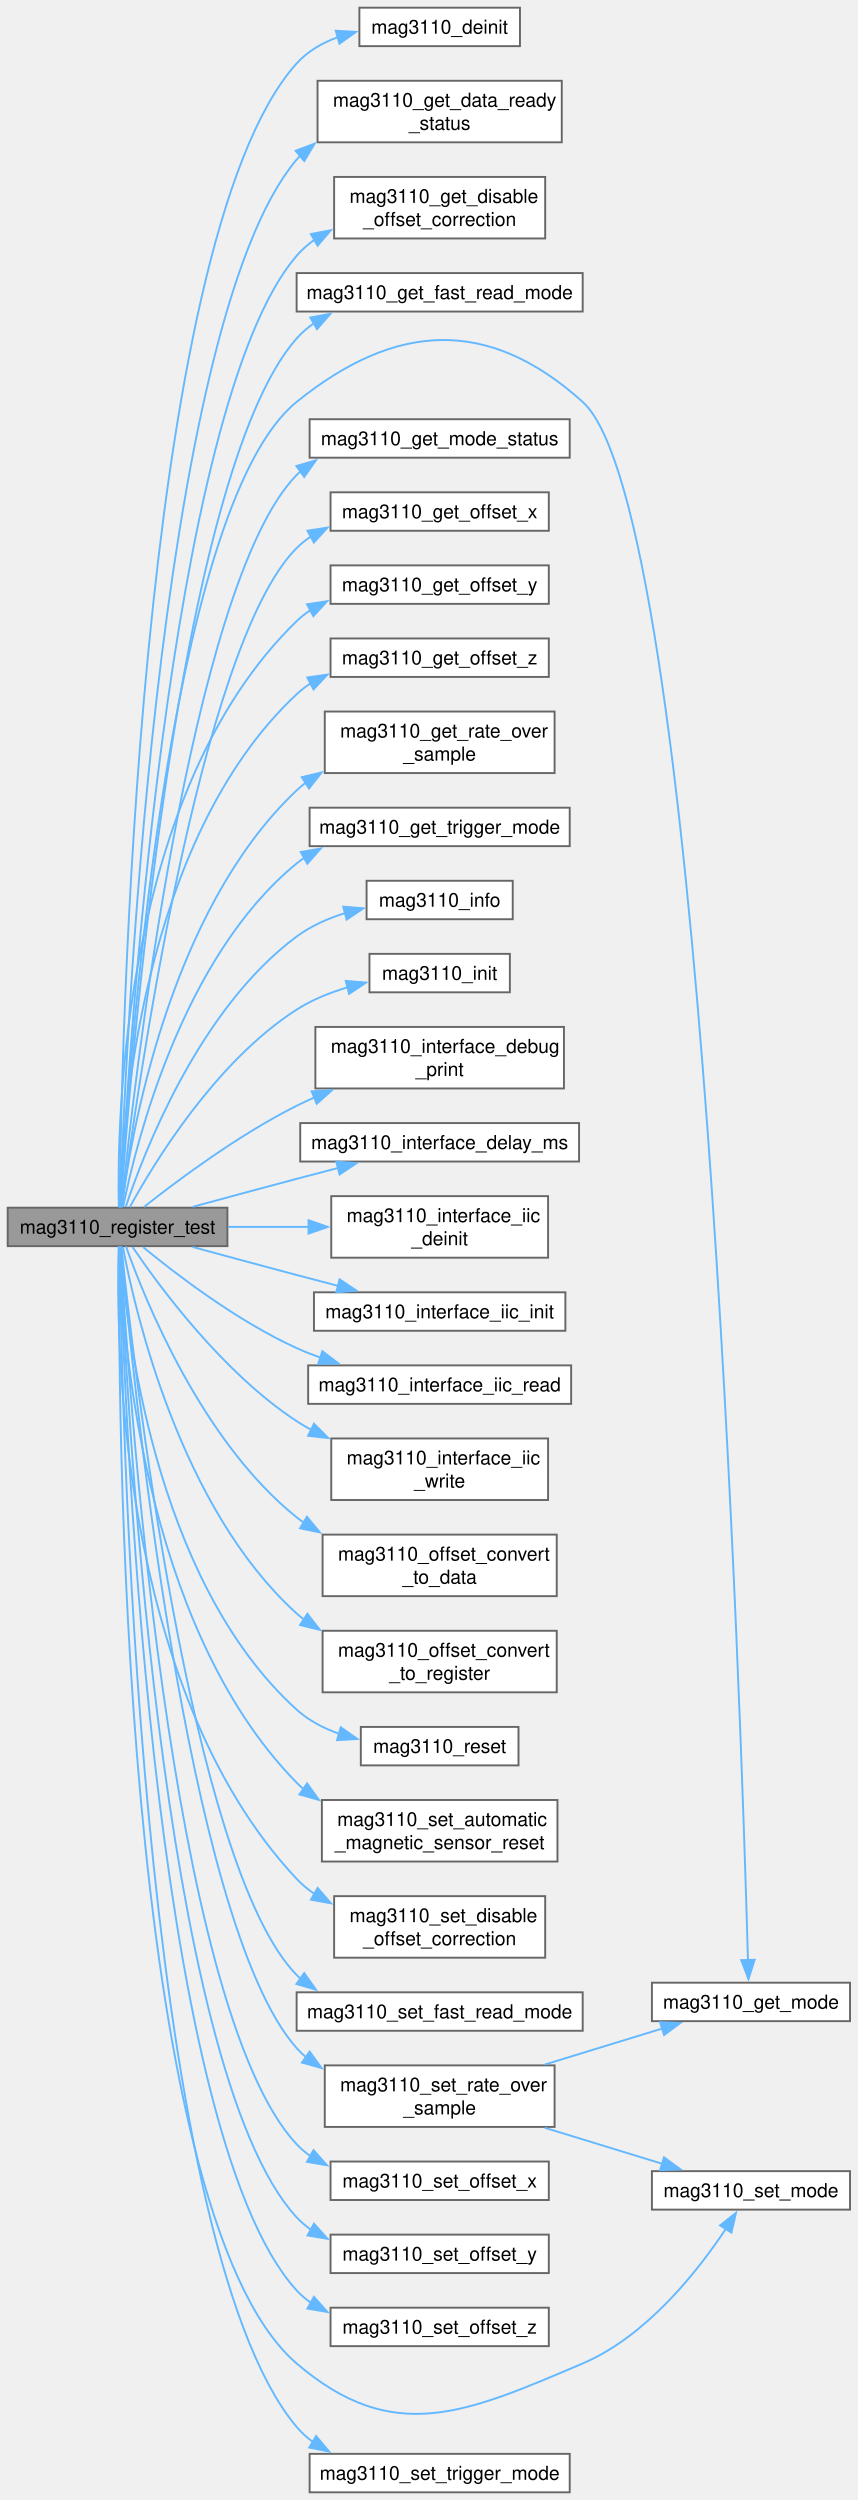
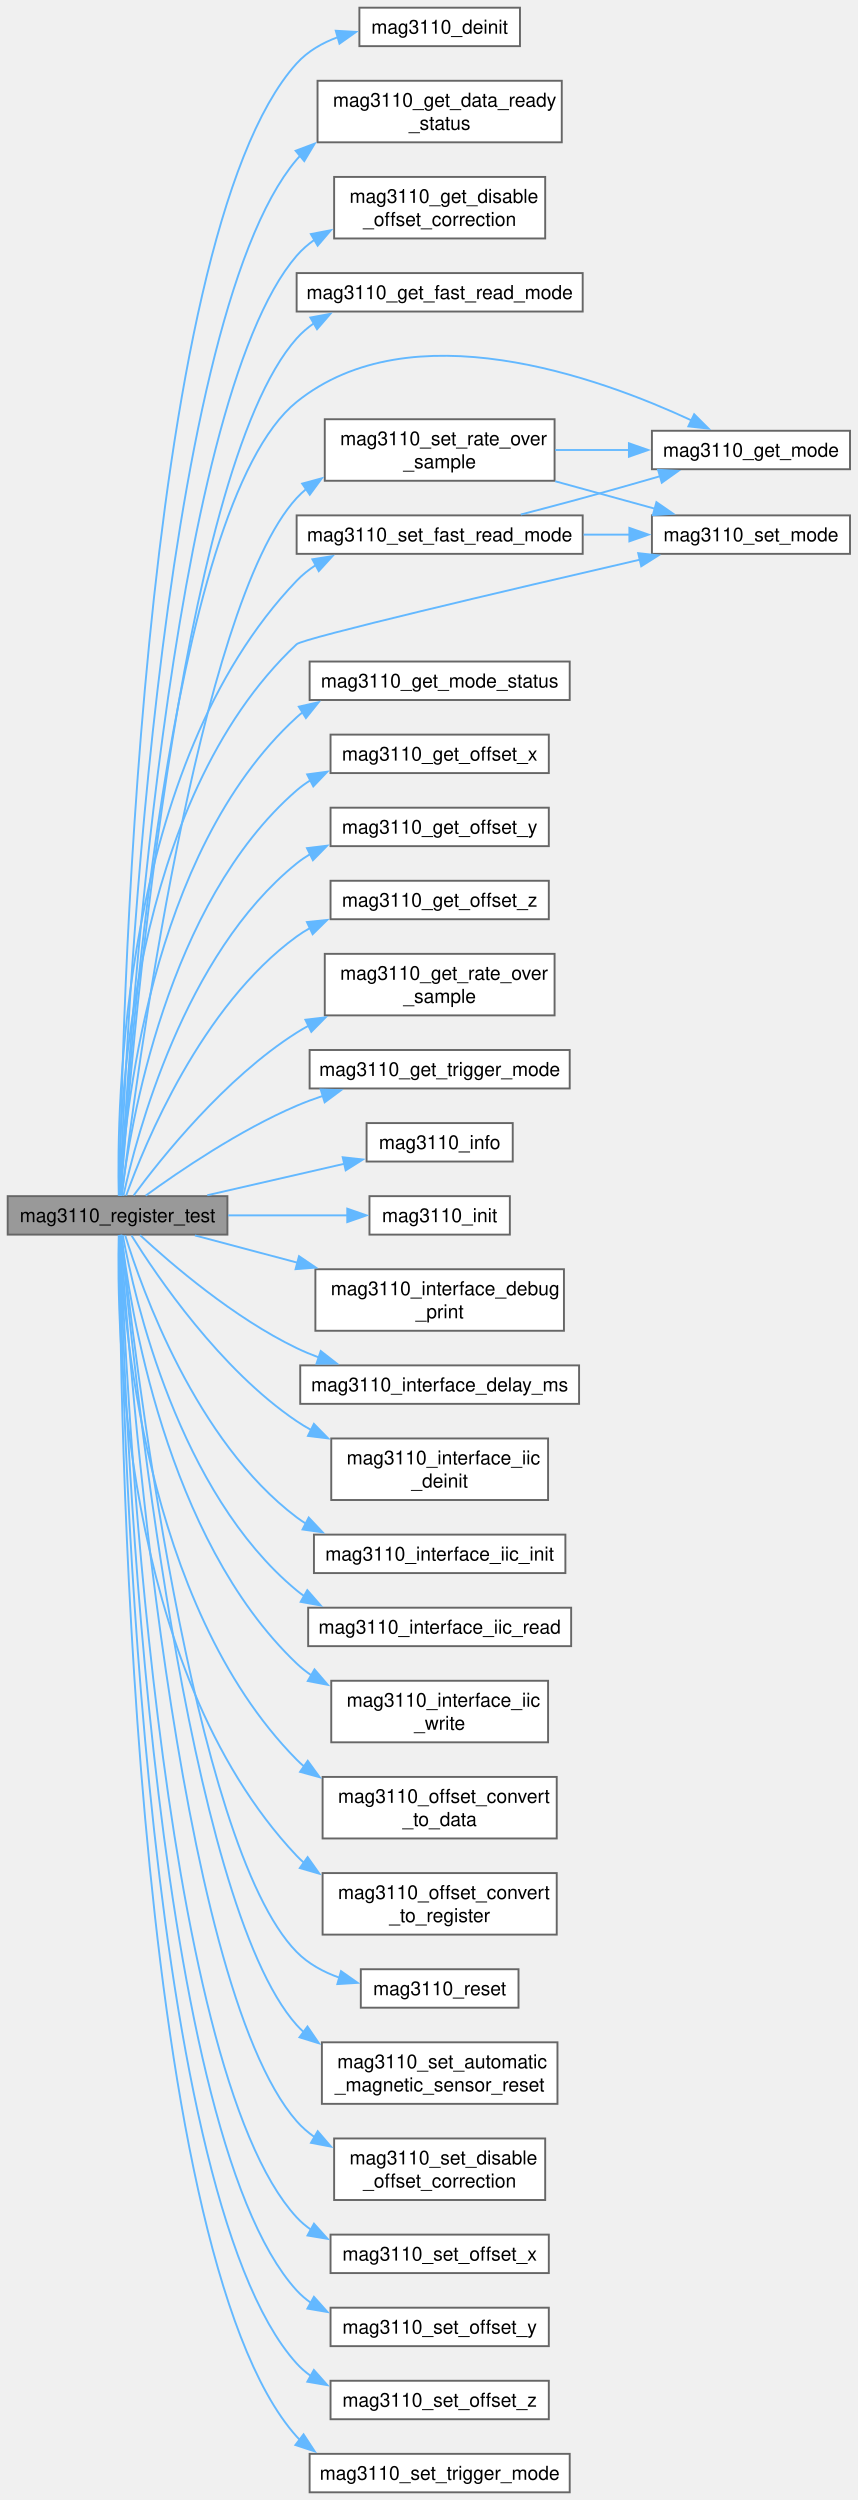
<svg xmlns="http://www.w3.org/2000/svg" xmlns:xlink="http://www.w3.org/1999/xlink" width="446pt" height="1300pt" viewBox="0.00 0.00 446.00 1300.00">
  <g id="graph0" class="graph" transform="scale(1 1) rotate(0) translate(4 1296)">
    <g id="Node000001" class="node">
      <g id="a_Node000001">
        <a xlink:title="register test">
-           <polygon fill="#999999" stroke="#666666" points="114.25,-668 0,-668 0,-648 114.25,-648 114.25,-668" />
-           <text xml:space="preserve" text-anchor="middle" x="57.12" y="-654.5" font-family="Helvetica,sans-Serif" font-size="10.00">mag3110_register_test</text>
+           <polygon fill="#999999" stroke="#666666" points="114.25,-674 0,-674 0,-654 114.25,-654 114.25,-674" />
+           <text xml:space="preserve" text-anchor="middle" x="57.12" y="-660.5" font-family="Helvetica,sans-Serif" font-size="10.00">mag3110_register_test</text>
        </a>
      </g>
    </g>
    <g id="Node000002" class="node">
      <g id="a_Node000002">
        <a xlink:href="group__mag3110__base__driver.html#ga5d0a310e319f76abdc2481935ba441b5" target="_top" xlink:title="close the chip">
          <polygon fill="white" stroke="#666666" points="266.38,-1292 182.88,-1292 182.88,-1272 266.38,-1272 266.38,-1292" />
          <text xml:space="preserve" text-anchor="middle" x="224.62" y="-1278.5" font-family="Helvetica,sans-Serif" font-size="10.00">mag3110_deinit</text>
        </a>
      </g>
    </g>
    <g id="edge1_Node000001_Node000002" class="edge">
      <g id="a_edge1_Node000001_Node000002">
        <a xlink:title=" ">
-           <path fill="none" stroke="#63b8ff" d="M58.2,-668.13C58.93,-739.82 66.78,-1170.53 150.25,-1263 156.01,-1269.38 163.62,-1273.75 171.74,-1276.7" />
-           <polygon fill="#63b8ff" stroke="#63b8ff" points="170.59,-1280.01 181.17,-1279.42 172.52,-1273.29 170.59,-1280.01" />
+           <path fill="none" stroke="#63b8ff" d="M58.22,-674.49C59.09,-746.83 67.7,-1171.68 150.25,-1263 156.02,-1269.38 163.62,-1273.74 171.75,-1276.7" />
+           <polygon fill="#63b8ff" stroke="#63b8ff" points="170.6,-1280.01 181.17,-1279.41 172.53,-1273.28 170.6,-1280.01" />
        </a>
      </g>
    </g>
    <g id="Node000003" class="node">
      <g id="a_Node000003">
        <a xlink:href="group__mag3110__base__driver.html#ga0e62102e3e5db8ce004175db92943526" target="_top" xlink:title="get data ready status">
          <polygon fill="white" stroke="#666666" points="288.12,-1254 161.12,-1254 161.12,-1222 288.12,-1222 288.12,-1254" />
          <text xml:space="preserve" text-anchor="start" x="169.12" y="-1240.5" font-family="Helvetica,sans-Serif" font-size="10.00">mag3110_get_data_ready</text>
          <text xml:space="preserve" text-anchor="middle" x="224.62" y="-1228.5" font-family="Helvetica,sans-Serif" font-size="10.00">_status</text>
        </a>
      </g>
    </g>
    <g id="edge2_Node000001_Node000003" class="edge">
      <g id="a_edge2_Node000001_Node000003">
        <a xlink:title=" ">
-           <path fill="none" stroke="#63b8ff" d="M58.43,-668.09C60.64,-735.98 76.49,-1126.04 150.25,-1213 150.82,-1213.67 151.41,-1214.33 152.02,-1214.97" />
-           <polygon fill="#63b8ff" stroke="#63b8ff" points="149.72,-1217.61 159.64,-1221.33 154.21,-1212.24 149.72,-1217.61" />
+           <path fill="none" stroke="#63b8ff" d="M58.46,-674.42C60.83,-742.8 77.34,-1127.2 150.25,-1213 150.82,-1213.67 151.41,-1214.33 152.02,-1214.97" />
+           <polygon fill="#63b8ff" stroke="#63b8ff" points="149.73,-1217.61 159.65,-1221.33 154.21,-1212.23 149.73,-1217.61" />
        </a>
      </g>
    </g>
    <g id="Node000004" class="node">
      <g id="a_Node000004">
        <a xlink:href="group__mag3110__base__driver.html#gae3df2cc2526977b69e231df91244768b" target="_top" xlink:title="get offset correction status">
          <polygon fill="white" stroke="#666666" points="279.5,-1204 169.75,-1204 169.75,-1172 279.5,-1172 279.5,-1204" />
          <text xml:space="preserve" text-anchor="start" x="177.75" y="-1190.5" font-family="Helvetica,sans-Serif" font-size="10.00">mag3110_get_disable</text>
          <text xml:space="preserve" text-anchor="middle" x="224.62" y="-1178.5" font-family="Helvetica,sans-Serif" font-size="10.00">_offset_correction</text>
        </a>
      </g>
    </g>
    <g id="edge3_Node000001_Node000004" class="edge">
      <g id="a_edge3_Node000001_Node000004">
        <a xlink:title=" ">
-           <path fill="none" stroke="#63b8ff" d="M58.62,-668.42C61.93,-733.57 82.75,-1084.7 150.25,-1163 153,-1166.19 156.18,-1168.98 159.64,-1171.41" />
-           <polygon fill="#63b8ff" stroke="#63b8ff" points="157.64,-1174.3 168.05,-1176.3 161.16,-1168.25 157.64,-1174.3" />
+           <path fill="none" stroke="#63b8ff" d="M58.64,-674.3C62.06,-738.68 83.45,-1085.67 150.25,-1163 153.01,-1166.19 156.19,-1168.98 159.65,-1171.41" />
+           <polygon fill="#63b8ff" stroke="#63b8ff" points="157.65,-1174.29 168.06,-1176.29 161.17,-1168.24 157.65,-1174.29" />
        </a>
      </g>
    </g>
    <g id="Node000005" class="node">
      <g id="a_Node000005">
        <a xlink:href="group__mag3110__base__driver.html#ga2db7be7ea0babd3f440dc71d8330bee7" target="_top" xlink:title="get fast read mode status">
          <polygon fill="white" stroke="#666666" points="299,-1154 150.25,-1154 150.25,-1134 299,-1134 299,-1154" />
          <text xml:space="preserve" text-anchor="middle" x="224.62" y="-1140.5" font-family="Helvetica,sans-Serif" font-size="10.00">mag3110_get_fast_read_mode</text>
        </a>
      </g>
    </g>
    <g id="edge4_Node000001_Node000005" class="edge">
      <g id="a_edge4_Node000001_Node000005">
        <a xlink:title=" ">
-           <path fill="none" stroke="#63b8ff" d="M58.8,-668.34C62.99,-730.03 87.55,-1049.34 150.25,-1120 152.91,-1123 155.95,-1125.62 159.25,-1127.92" />
-           <polygon fill="#63b8ff" stroke="#63b8ff" points="157.37,-1130.88 167.79,-1132.82 160.85,-1124.81 157.37,-1130.88" />
+           <path fill="none" stroke="#63b8ff" d="M58.82,-674.2C63.13,-735.1 88.25,-1050.3 150.25,-1120 152.91,-1122.99 155.96,-1125.62 159.25,-1127.91" />
+           <polygon fill="#63b8ff" stroke="#63b8ff" points="157.38,-1130.88 167.8,-1132.81 160.86,-1124.8 157.38,-1130.88" />
        </a>
      </g>
    </g>
    <g id="Node000006" class="node">
      <g id="a_Node000006">
        <a xlink:href="group__mag3110__base__driver.html#gac76951f307d173b45729dd0db8aecdac" target="_top" xlink:title="get mode">
-           <polygon fill="white" stroke="#666666" points="438,-265 335,-265 335,-245 438,-245 438,-265" />
-           <text xml:space="preserve" text-anchor="middle" x="386.5" y="-251.5" font-family="Helvetica,sans-Serif" font-size="10.00">mag3110_get_mode</text>
+           <polygon fill="white" stroke="#666666" points="438,-1072 335,-1072 335,-1052 438,-1052 438,-1072" />
+           <text xml:space="preserve" text-anchor="middle" x="386.5" y="-1058.5" font-family="Helvetica,sans-Serif" font-size="10.00">mag3110_get_mode</text>
        </a>
      </g>
    </g>
    <g id="edge5_Node000001_Node000006" class="edge">
      <g id="a_edge5_Node000001_Node000006">
        <a xlink:title=" ">
-           <path fill="none" stroke="#63b8ff" d="M58.65,-668.28C61.96,-728.22 81.96,-1031.82 150.25,-1087 201.67,-1128.55 249.89,-1131.26 299,-1087 361.12,-1031.01 381.48,-402.16 384.94,-276.7" />
-           <polygon fill="#63b8ff" stroke="#63b8ff" points="388.43,-276.92 385.2,-266.83 381.44,-276.74 388.43,-276.92" />
+           <path fill="none" stroke="#63b8ff" d="M58.68,-674.14C62.13,-733.25 82.8,-1032.66 150.25,-1087 209.72,-1134.91 306.9,-1100.04 355.65,-1077.36" />
+           <polygon fill="#63b8ff" stroke="#63b8ff" points="356.97,-1080.6 364.47,-1073.12 353.94,-1074.29 356.97,-1080.6" />
        </a>
      </g>
    </g>
    <g id="Node000007" class="node">
      <g id="a_Node000007">
        <a xlink:href="group__mag3110__base__driver.html#ga8cb6de7cd03085f2e20f64b1c77935e5" target="_top" xlink:title="get mode status">
-           <polygon fill="white" stroke="#666666" points="292.25,-1078 157,-1078 157,-1058 292.25,-1058 292.25,-1078" />
-           <text xml:space="preserve" text-anchor="middle" x="224.62" y="-1064.5" font-family="Helvetica,sans-Serif" font-size="10.00">mag3110_get_mode_status</text>
+           <polygon fill="white" stroke="#666666" points="292.25,-952 157,-952 157,-932 292.25,-932 292.25,-952" />
+           <text xml:space="preserve" text-anchor="middle" x="224.62" y="-938.5" font-family="Helvetica,sans-Serif" font-size="10.00">mag3110_get_mode_status</text>
        </a>
      </g>
    </g>
    <g id="edge6_Node000001_Node000007" class="edge">
      <g id="a_edge6_Node000001_Node000007">
        <a xlink:title=" ">
-           <path fill="none" stroke="#63b8ff" d="M59.12,-668.23C64.75,-724.09 94.41,-991.92 150.25,-1049 150.87,-1049.63 151.51,-1050.25 152.17,-1050.84" />
-           <polygon fill="#63b8ff" stroke="#63b8ff" points="150.13,-1053.69 160.3,-1056.65 154.19,-1047.99 150.13,-1053.69" />
+           <path fill="none" stroke="#63b8ff" d="M58.51,-674.24C60.54,-713.06 73.15,-852.43 150.25,-923 151.31,-923.97 152.42,-924.9 153.57,-925.78" />
+           <polygon fill="#63b8ff" stroke="#63b8ff" points="151.38,-928.54 161.72,-930.86 155.08,-922.6 151.38,-928.54" />
        </a>
      </g>
    </g>
    <g id="Node000008" class="node">
      <g id="a_Node000008">
-         <a xlink:href="group__mag3110__base__driver.html#ga8c5ca17b9071b3ac3cc02afccdf3b56c" target="_top" xlink:title="get offset x">
-           <polygon fill="white" stroke="#666666" points="281.38,-1040 167.88,-1040 167.88,-1020 281.38,-1020 281.38,-1040" />
-           <text xml:space="preserve" text-anchor="middle" x="224.62" y="-1026.5" font-family="Helvetica,sans-Serif" font-size="10.00">mag3110_get_offset_x</text>
+         <a xlink:href="group__mag3110__base__driver.html#ga757081ee2c87dcd48dc1c7e7892eb761" target="_top" xlink:title="get offset x">
+           <polygon fill="white" stroke="#666666" points="281.38,-914 167.88,-914 167.88,-894 281.38,-894 281.38,-914" />
+           <text xml:space="preserve" text-anchor="middle" x="224.62" y="-900.5" font-family="Helvetica,sans-Serif" font-size="10.00">mag3110_get_offset_x</text>
        </a>
      </g>
    </g>
    <g id="edge7_Node000001_Node000008" class="edge">
      <g id="a_edge7_Node000001_Node000008">
        <a xlink:title=" ">
-           <path fill="none" stroke="#63b8ff" d="M59.4,-668.26C66.14,-720.89 99.26,-960.1 150.25,-1011 152.49,-1013.23 154.95,-1015.21 157.58,-1016.97" />
-           <polygon fill="#63b8ff" stroke="#63b8ff" points="155.89,-1020.04 166.36,-1021.68 159.2,-1013.87 155.89,-1020.04" />
+           <path fill="none" stroke="#63b8ff" d="M59.23,-674.44C63.56,-709.82 82.59,-826.3 150.25,-885 152.47,-886.92 154.86,-888.66 157.37,-890.22" />
+           <polygon fill="#63b8ff" stroke="#63b8ff" points="155.73,-893.31 166.23,-894.73 158.91,-887.07 155.73,-893.31" />
        </a>
      </g>
    </g>
    <g id="Node000009" class="node">
      <g id="a_Node000009">
-         <a xlink:href="group__mag3110__base__driver.html#ga8128375d7d183cbbd9f710a603dc51ee" target="_top" xlink:title="get offset y">
-           <polygon fill="white" stroke="#666666" points="281.38,-1002 167.88,-1002 167.88,-982 281.38,-982 281.38,-1002" />
-           <text xml:space="preserve" text-anchor="middle" x="224.62" y="-988.5" font-family="Helvetica,sans-Serif" font-size="10.00">mag3110_get_offset_y</text>
+         <a xlink:href="group__mag3110__base__driver.html#ga2e7e1544e059edaae283a69a2b6c9e25" target="_top" xlink:title="get offset y">
+           <polygon fill="white" stroke="#666666" points="281.38,-876 167.88,-876 167.88,-856 281.38,-856 281.38,-876" />
+           <text xml:space="preserve" text-anchor="middle" x="224.62" y="-862.5" font-family="Helvetica,sans-Serif" font-size="10.00">mag3110_get_offset_y</text>
        </a>
      </g>
    </g>
    <g id="edge8_Node000001_Node000009" class="edge">
      <g id="a_edge8_Node000001_Node000009">
        <a xlink:title=" ">
-           <path fill="none" stroke="#63b8ff" d="M57.77,-668.24C56.83,-711.95 59.22,-884.76 150.25,-973 152.48,-975.16 154.91,-977.08 157.51,-978.79" />
-           <polygon fill="#63b8ff" stroke="#63b8ff" points="155.66,-981.77 166.13,-983.39 158.95,-975.6 155.66,-981.77" />
+           <path fill="none" stroke="#63b8ff" d="M60.15,-674.16C66.9,-705.22 91.56,-799.65 150.25,-847 152.49,-848.81 154.88,-850.44 157.39,-851.93" />
+           <polygon fill="#63b8ff" stroke="#63b8ff" points="155.63,-854.96 166.14,-856.25 158.72,-848.68 155.63,-854.96" />
        </a>
      </g>
    </g>
    <g id="Node000010" class="node">
      <g id="a_Node000010">
-         <a xlink:href="group__mag3110__base__driver.html#ga1384de3dd5cd5fbacc7026403ecdcf7e" target="_top" xlink:title="get offset z">
-           <polygon fill="white" stroke="#666666" points="281.38,-964 167.88,-964 167.88,-944 281.38,-944 281.38,-964" />
-           <text xml:space="preserve" text-anchor="middle" x="224.62" y="-950.5" font-family="Helvetica,sans-Serif" font-size="10.00">mag3110_get_offset_z</text>
+         <a xlink:href="group__mag3110__base__driver.html#gae534903e49b3a747a6eeb550aa2fa813" target="_top" xlink:title="get offset z">
+           <polygon fill="white" stroke="#666666" points="281.38,-838 167.88,-838 167.88,-818 281.38,-818 281.38,-838" />
+           <text xml:space="preserve" text-anchor="middle" x="224.62" y="-824.5" font-family="Helvetica,sans-Serif" font-size="10.00">mag3110_get_offset_z</text>
        </a>
      </g>
    </g>
    <g id="edge9_Node000001_Node000010" class="edge">
      <g id="a_edge9_Node000001_Node000010">
        <a xlink:title=" ">
-           <path fill="none" stroke="#63b8ff" d="M58.25,-668.38C59.3,-709.02 68.79,-858.87 150.25,-935 152.52,-937.12 154.99,-939.01 157.6,-940.69" />
-           <polygon fill="#63b8ff" stroke="#63b8ff" points="155.8,-943.7 166.29,-945.23 159.05,-937.49 155.8,-943.7" />
+           <path fill="none" stroke="#63b8ff" d="M61.61,-674.3C71.19,-700.99 100.57,-772.85 150.25,-809 152.45,-810.6 154.77,-812.07 157.18,-813.41" />
+           <polygon fill="#63b8ff" stroke="#63b8ff" points="155.6,-816.53 166.14,-817.62 158.58,-810.2 155.6,-816.53" />
        </a>
      </g>
    </g>
    <g id="Node000011" class="node">
      <g id="a_Node000011">
        <a xlink:href="group__mag3110__base__driver.html#ga85274d905ca4e4052d428b6f0b8fd2f5" target="_top" xlink:title="get rate over sample">
-           <polygon fill="white" stroke="#666666" points="284.38,-926 164.88,-926 164.88,-894 284.38,-894 284.38,-926" />
-           <text xml:space="preserve" text-anchor="start" x="172.88" y="-912.5" font-family="Helvetica,sans-Serif" font-size="10.00">mag3110_get_rate_over</text>
-           <text xml:space="preserve" text-anchor="middle" x="224.62" y="-900.5" font-family="Helvetica,sans-Serif" font-size="10.00">_sample</text>
+           <polygon fill="white" stroke="#666666" points="284.38,-800 164.88,-800 164.88,-768 284.38,-768 284.38,-800" />
+           <text xml:space="preserve" text-anchor="start" x="172.88" y="-786.5" font-family="Helvetica,sans-Serif" font-size="10.00">mag3110_get_rate_over</text>
+           <text xml:space="preserve" text-anchor="middle" x="224.62" y="-774.5" font-family="Helvetica,sans-Serif" font-size="10.00">_sample</text>
        </a>
      </g>
    </g>
    <g id="edge10_Node000001_Node000011" class="edge">
      <g id="a_edge10_Node000001_Node000011">
        <a xlink:title=" ">
-           <path fill="none" stroke="#63b8ff" d="M59.28,-668.27C63.79,-703.68 83.46,-821.92 150.25,-885 151.83,-886.49 153.5,-887.89 155.24,-889.21" />
-           <polygon fill="#63b8ff" stroke="#63b8ff" points="152.92,-891.88 163.23,-894.32 156.69,-885.98 152.92,-891.88" />
+           <path fill="none" stroke="#63b8ff" d="M65.53,-674.42C79.8,-693.76 112.98,-735.4 150.25,-759 152.25,-760.27 154.32,-761.48 156.44,-762.63" />
+           <polygon fill="#63b8ff" stroke="#63b8ff" points="154.8,-765.73 165.32,-766.98 157.88,-759.44 154.8,-765.73" />
        </a>
      </g>
    </g>
    <g id="Node000012" class="node">
      <g id="a_Node000012">
        <a xlink:href="group__mag3110__base__driver.html#ga27cf9533dd58f604578d52463d7fe50a" target="_top" xlink:title="get trigger mode status">
-           <polygon fill="white" stroke="#666666" points="292.25,-876 157,-876 157,-856 292.25,-856 292.25,-876" />
-           <text xml:space="preserve" text-anchor="middle" x="224.62" y="-862.5" font-family="Helvetica,sans-Serif" font-size="10.00">mag3110_get_trigger_mode</text>
+           <polygon fill="white" stroke="#666666" points="292.25,-750 157,-750 157,-730 292.25,-730 292.25,-750" />
+           <text xml:space="preserve" text-anchor="middle" x="224.62" y="-736.5" font-family="Helvetica,sans-Serif" font-size="10.00">mag3110_get_trigger_mode</text>
        </a>
      </g>
    </g>
    <g id="edge11_Node000001_Node000012" class="edge">
      <g id="a_edge11_Node000001_Node000012">
        <a xlink:title=" ">
-           <path fill="none" stroke="#63b8ff" d="M60.04,-668.49C66.48,-700.55 90.34,-798.02 150.25,-847 151.56,-848.07 152.91,-849.07 154.32,-850.03" />
-           <polygon fill="#63b8ff" stroke="#63b8ff" points="152.38,-852.95 162.81,-854.79 155.8,-846.85 152.38,-852.95" />
+           <path fill="none" stroke="#63b8ff" d="M71.76,-674.28C89.14,-686.93 120.5,-708.29 150.25,-721 154.61,-722.86 159.19,-724.57 163.85,-726.14" />
+           <polygon fill="#63b8ff" stroke="#63b8ff" points="162.75,-729.47 173.34,-729.1 164.83,-722.79 162.75,-729.47" />
        </a>
      </g>
    </g>
    <g id="Node000013" class="node">
      <g id="a_Node000013">
        <a xlink:href="group__mag3110__base__driver.html#ga09eed3b6a3c5b0b9c5532490431d8817" target="_top" xlink:title="get chip's information">
-           <polygon fill="white" stroke="#666666" points="262.62,-838 186.62,-838 186.62,-818 262.62,-818 262.62,-838" />
-           <text xml:space="preserve" text-anchor="middle" x="224.62" y="-824.5" font-family="Helvetica,sans-Serif" font-size="10.00">mag3110_info</text>
+           <polygon fill="white" stroke="#666666" points="262.62,-712 186.62,-712 186.62,-692 262.62,-692 262.62,-712" />
+           <text xml:space="preserve" text-anchor="middle" x="224.62" y="-698.5" font-family="Helvetica,sans-Serif" font-size="10.00">mag3110_info</text>
        </a>
      </g>
    </g>
    <g id="edge12_Node000001_Node000013" class="edge">
      <g id="a_edge12_Node000001_Node000013">
        <a xlink:title=" ">
-           <path fill="none" stroke="#63b8ff" d="M61.35,-668.32C70.47,-695.78 99.19,-771.13 150.25,-809 157.69,-814.52 166.58,-818.44 175.57,-821.22" />
-           <polygon fill="#63b8ff" stroke="#63b8ff" points="174.46,-824.55 185.02,-823.7 176.24,-817.78 174.46,-824.55" />
+           <path fill="none" stroke="#63b8ff" d="M103.79,-674.48C125.97,-679.58 152.63,-685.7 175.17,-690.87" />
+           <polygon fill="#63b8ff" stroke="#63b8ff" points="174.2,-694.24 184.73,-693.07 175.76,-687.42 174.2,-694.24" />
        </a>
      </g>
    </g>
    <g id="Node000014" class="node">
      <g id="a_Node000014">
        <a xlink:href="group__mag3110__base__driver.html#ga5ec94e152f5623b0432a41d9588b81b5" target="_top" xlink:title="initialize the chip">
-           <polygon fill="white" stroke="#666666" points="261.12,-800 188.12,-800 188.12,-780 261.12,-780 261.12,-800" />
-           <text xml:space="preserve" text-anchor="middle" x="224.62" y="-786.5" font-family="Helvetica,sans-Serif" font-size="10.00">mag3110_init</text>
+           <polygon fill="white" stroke="#666666" points="261.12,-674 188.12,-674 188.12,-654 261.12,-654 261.12,-674" />
+           <text xml:space="preserve" text-anchor="middle" x="224.62" y="-660.5" font-family="Helvetica,sans-Serif" font-size="10.00">mag3110_init</text>
        </a>
      </g>
    </g>
    <g id="edge13_Node000001_Node000014" class="edge">
      <g id="a_edge13_Node000001_Node000014">
        <a xlink:title=" ">
-           <path fill="none" stroke="#63b8ff" d="M63.49,-668.27C75.7,-690.61 107.85,-743.81 150.25,-771 158.2,-776.1 167.47,-779.83 176.68,-782.57" />
-           <polygon fill="#63b8ff" stroke="#63b8ff" points="175.78,-785.95 186.34,-785.05 177.53,-779.17 175.78,-785.95" />
+           <path fill="none" stroke="#63b8ff" d="M114.62,-664C134.87,-664 157.47,-664 176.82,-664" />
+           <polygon fill="#63b8ff" stroke="#63b8ff" points="176.58,-667.5 186.58,-664 176.58,-660.5 176.58,-667.5" />
        </a>
      </g>
    </g>
    <g id="Node000015" class="node">
      <g id="a_Node000015">
        <a xlink:href="group__mag3110__interface__driver.html#gafe840b07e3e072ad18eabf7ba4632347" target="_top" xlink:title="interface print format data">
-           <polygon fill="white" stroke="#666666" points="289.25,-762 160,-762 160,-730 289.25,-730 289.25,-762" />
-           <text xml:space="preserve" text-anchor="start" x="168" y="-748.5" font-family="Helvetica,sans-Serif" font-size="10.00">mag3110_interface_debug</text>
-           <text xml:space="preserve" text-anchor="middle" x="224.62" y="-736.5" font-family="Helvetica,sans-Serif" font-size="10.00">_print</text>
+           <polygon fill="white" stroke="#666666" points="289.25,-636 160,-636 160,-604 289.25,-604 289.25,-636" />
+           <text xml:space="preserve" text-anchor="start" x="168" y="-622.5" font-family="Helvetica,sans-Serif" font-size="10.00">mag3110_interface_debug</text>
+           <text xml:space="preserve" text-anchor="middle" x="224.62" y="-610.5" font-family="Helvetica,sans-Serif" font-size="10.00">_print</text>
        </a>
      </g>
    </g>
    <g id="edge14_Node000001_Node000015" class="edge">
      <g id="a_edge14_Node000001_Node000015">
        <a xlink:title=" ">
-           <path fill="none" stroke="#63b8ff" d="M70.85,-668.37C88.01,-681.96 119.93,-705.82 150.25,-721 153.28,-722.52 156.43,-723.98 159.63,-725.38" />
-           <polygon fill="#63b8ff" stroke="#63b8ff" points="158.04,-728.51 168.62,-729.07 160.7,-722.03 158.04,-728.51" />
+           <path fill="none" stroke="#63b8ff" d="M97.35,-653.57C113.33,-649.32 132.35,-644.27 150.71,-639.39" />
+           <polygon fill="#63b8ff" stroke="#63b8ff" points="151.49,-642.8 160.25,-636.85 149.69,-636.03 151.49,-642.8" />
        </a>
      </g>
    </g>
    <g id="Node000016" class="node">
      <g id="a_Node000016">
        <a xlink:href="group__mag3110__interface__driver.html#ga3d6c8490b638590b9429ff7323e36616" target="_top" xlink:title="interface delay ms">
-           <polygon fill="white" stroke="#666666" points="297.12,-712 152.12,-712 152.12,-692 297.12,-692 297.12,-712" />
-           <text xml:space="preserve" text-anchor="middle" x="224.62" y="-698.5" font-family="Helvetica,sans-Serif" font-size="10.00">mag3110_interface_delay_ms</text>
+           <polygon fill="white" stroke="#666666" points="297.12,-586 152.12,-586 152.12,-566 297.12,-566 297.12,-586" />
+           <text xml:space="preserve" text-anchor="middle" x="224.62" y="-572.5" font-family="Helvetica,sans-Serif" font-size="10.00">mag3110_interface_delay_ms</text>
        </a>
      </g>
    </g>
    <g id="edge15_Node000001_Node000016" class="edge">
      <g id="a_edge15_Node000001_Node000016">
        <a xlink:title=" ">
-           <path fill="none" stroke="#63b8ff" d="M96.2,-668.44C112.79,-672.96 132.47,-678.29 150.25,-683 157.26,-684.86 164.65,-686.8 171.94,-688.7" />
-           <polygon fill="#63b8ff" stroke="#63b8ff" points="170.83,-692.02 181.39,-691.15 172.59,-685.25 170.83,-692.02" />
+           <path fill="none" stroke="#63b8ff" d="M68.82,-653.74C85.1,-638.67 117.65,-610.67 150.25,-595 153.97,-593.21 157.87,-591.58 161.87,-590.09" />
+           <polygon fill="#63b8ff" stroke="#63b8ff" points="162.79,-593.47 171.14,-586.95 160.55,-586.84 162.79,-593.47" />
        </a>
      </g>
    </g>
    <g id="Node000017" class="node">
      <g id="a_Node000017">
        <a xlink:href="group__mag3110__interface__driver.html#ga3a78cb54ffd664ff1d4633d3a6b27eb3" target="_top" xlink:title="interface iic bus deinit">
-           <polygon fill="white" stroke="#666666" points="281,-674 168.25,-674 168.25,-642 281,-642 281,-674" />
-           <text xml:space="preserve" text-anchor="start" x="176.25" y="-660.5" font-family="Helvetica,sans-Serif" font-size="10.00">mag3110_interface_iic</text>
-           <text xml:space="preserve" text-anchor="middle" x="224.62" y="-648.5" font-family="Helvetica,sans-Serif" font-size="10.00">_deinit</text>
+           <polygon fill="white" stroke="#666666" points="281,-548 168.25,-548 168.25,-516 281,-516 281,-548" />
+           <text xml:space="preserve" text-anchor="start" x="176.25" y="-534.5" font-family="Helvetica,sans-Serif" font-size="10.00">mag3110_interface_iic</text>
+           <text xml:space="preserve" text-anchor="middle" x="224.62" y="-522.5" font-family="Helvetica,sans-Serif" font-size="10.00">_deinit</text>
        </a>
      </g>
    </g>
    <g id="edge16_Node000001_Node000017" class="edge">
      <g id="a_edge16_Node000001_Node000017">
        <a xlink:title=" ">
-           <path fill="none" stroke="#63b8ff" d="M114.62,-658C128.08,-658 142.57,-658 156.46,-658" />
-           <polygon fill="#63b8ff" stroke="#63b8ff" points="156.43,-661.5 166.43,-658 156.43,-654.5 156.43,-661.5" />
+           <path fill="none" stroke="#63b8ff" d="M64.37,-653.55C77.59,-632.33 110.44,-583.9 150.25,-557 152.64,-555.38 155.15,-553.86 157.73,-552.44" />
+           <polygon fill="#63b8ff" stroke="#63b8ff" points="159.23,-555.6 166.65,-548.03 156.13,-549.32 159.23,-555.6" />
        </a>
      </g>
    </g>
    <g id="Node000018" class="node">
      <g id="a_Node000018">
        <a xlink:href="group__mag3110__interface__driver.html#gaea7131a526fd9b51ab601ca67b7366f5" target="_top" xlink:title="interface iic bus init">
-           <polygon fill="white" stroke="#666666" points="290,-624 159.25,-624 159.25,-604 290,-604 290,-624" />
-           <text xml:space="preserve" text-anchor="middle" x="224.62" y="-610.5" font-family="Helvetica,sans-Serif" font-size="10.00">mag3110_interface_iic_init</text>
+           <polygon fill="white" stroke="#666666" points="290,-498 159.25,-498 159.25,-478 290,-478 290,-498" />
+           <text xml:space="preserve" text-anchor="middle" x="224.62" y="-484.5" font-family="Helvetica,sans-Serif" font-size="10.00">mag3110_interface_iic_init</text>
        </a>
      </g>
    </g>
    <g id="edge17_Node000001_Node000018" class="edge">
      <g id="a_edge17_Node000001_Node000018">
        <a xlink:title=" ">
-           <path fill="none" stroke="#63b8ff" d="M96.2,-647.56C112.79,-643.04 132.47,-637.71 150.25,-633 157.26,-631.14 164.65,-629.2 171.94,-627.3" />
-           <polygon fill="#63b8ff" stroke="#63b8ff" points="172.59,-630.75 181.39,-624.85 170.83,-623.98 172.59,-630.75" />
+           <path fill="none" stroke="#63b8ff" d="M61.09,-653.69C69.76,-625.5 97.79,-546.61 150.25,-507 151.8,-505.83 153.42,-504.73 155.09,-503.7" />
+           <polygon fill="#63b8ff" stroke="#63b8ff" points="156.53,-506.89 163.8,-499.19 153.31,-500.68 156.53,-506.89" />
        </a>
      </g>
    </g>
    <g id="Node000019" class="node">
      <g id="a_Node000019">
        <a xlink:href="group__mag3110__interface__driver.html#ga8c3824cd027e8a2408e7b9663201ea80" target="_top" xlink:title="interface iic bus read">
-           <polygon fill="white" stroke="#666666" points="293,-586 156.25,-586 156.25,-566 293,-566 293,-586" />
-           <text xml:space="preserve" text-anchor="middle" x="224.62" y="-572.5" font-family="Helvetica,sans-Serif" font-size="10.00">mag3110_interface_iic_read</text>
+           <polygon fill="white" stroke="#666666" points="293,-460 156.25,-460 156.25,-440 293,-440 293,-460" />
+           <text xml:space="preserve" text-anchor="middle" x="224.62" y="-446.5" font-family="Helvetica,sans-Serif" font-size="10.00">mag3110_interface_iic_read</text>
        </a>
      </g>
    </g>
    <g id="edge18_Node000001_Node000019" class="edge">
      <g id="a_edge18_Node000001_Node000019">
        <a xlink:title=" ">
-           <path fill="none" stroke="#63b8ff" d="M70.4,-647.52C87.3,-633.6 119.2,-609.11 150.25,-595 154.25,-593.18 158.45,-591.52 162.73,-589.99" />
-           <polygon fill="#63b8ff" stroke="#63b8ff" points="163.62,-593.39 172.04,-586.96 161.45,-586.73 163.62,-593.39" />
+           <path fill="none" stroke="#63b8ff" d="M59.85,-653.65C65.84,-621.08 88.81,-519.85 150.25,-469 151.55,-467.92 152.9,-466.91 154.3,-465.95" />
+           <polygon fill="#63b8ff" stroke="#63b8ff" points="155.79,-469.13 162.77,-461.16 152.34,-463.04 155.79,-469.13" />
        </a>
      </g>
    </g>
    <g id="Node000020" class="node">
      <g id="a_Node000020">
        <a xlink:href="group__mag3110__interface__driver.html#gaaea9f09cfcab587690c02d16a6550dda" target="_top" xlink:title="interface iic bus write">
-           <polygon fill="white" stroke="#666666" points="281,-548 168.25,-548 168.25,-516 281,-516 281,-548" />
-           <text xml:space="preserve" text-anchor="start" x="176.25" y="-534.5" font-family="Helvetica,sans-Serif" font-size="10.00">mag3110_interface_iic</text>
-           <text xml:space="preserve" text-anchor="middle" x="224.62" y="-522.5" font-family="Helvetica,sans-Serif" font-size="10.00">_write</text>
+           <polygon fill="white" stroke="#666666" points="281,-422 168.25,-422 168.25,-390 281,-390 281,-422" />
+           <text xml:space="preserve" text-anchor="start" x="176.25" y="-408.5" font-family="Helvetica,sans-Serif" font-size="10.00">mag3110_interface_iic</text>
+           <text xml:space="preserve" text-anchor="middle" x="224.62" y="-396.5" font-family="Helvetica,sans-Serif" font-size="10.00">_write</text>
        </a>
      </g>
    </g>
    <g id="edge19_Node000001_Node000020" class="edge">
      <g id="a_edge19_Node000001_Node000020">
        <a xlink:title=" ">
-           <path fill="none" stroke="#63b8ff" d="M64.94,-647.54C78.69,-627.22 111.73,-582.23 150.25,-557 152.66,-555.42 155.19,-553.93 157.79,-552.52" />
-           <polygon fill="#63b8ff" stroke="#63b8ff" points="159.27,-555.69 166.74,-548.18 156.22,-549.39 159.27,-555.69" />
+           <path fill="none" stroke="#63b8ff" d="M59.13,-653.96C63.24,-618.26 81.92,-496.12 150.25,-431 152.62,-428.74 155.21,-426.68 157.95,-424.81" />
+           <polygon fill="#63b8ff" stroke="#63b8ff" points="159.54,-427.93 166.44,-419.89 156.04,-421.87 159.54,-427.93" />
        </a>
      </g>
    </g>
    <g id="Node000021" class="node">
      <g id="a_Node000021">
-         <a xlink:href="group__mag3110__base__driver.html#gac053d8d53a0b65a6446aa499f1dd9b98" target="_top" xlink:title="convert the register raw data to the offset threshold">
-           <polygon fill="white" stroke="#666666" points="285.5,-498 163.75,-498 163.75,-466 285.5,-466 285.5,-498" />
-           <text xml:space="preserve" text-anchor="start" x="171.75" y="-484.5" font-family="Helvetica,sans-Serif" font-size="10.00">mag3110_offset_convert</text>
-           <text xml:space="preserve" text-anchor="middle" x="224.62" y="-472.5" font-family="Helvetica,sans-Serif" font-size="10.00">_to_data</text>
+         <a xlink:href="group__mag3110__base__driver.html#ga4f213d00534a85f59942054aee3e99c7" target="_top" xlink:title="convert the register raw data to the offset threshold">
+           <polygon fill="white" stroke="#666666" points="285.5,-372 163.75,-372 163.75,-340 285.5,-340 285.5,-372" />
+           <text xml:space="preserve" text-anchor="start" x="171.75" y="-358.5" font-family="Helvetica,sans-Serif" font-size="10.00">mag3110_offset_convert</text>
+           <text xml:space="preserve" text-anchor="middle" x="224.62" y="-346.5" font-family="Helvetica,sans-Serif" font-size="10.00">_to_data</text>
        </a>
      </g>
    </g>
    <g id="edge20_Node000001_Node000021" class="edge">
      <g id="a_edge20_Node000001_Node000021">
        <a xlink:title=" ">
-           <path fill="none" stroke="#63b8ff" d="M61.51,-647.89C71.03,-620.95 100.65,-546.76 150.25,-507 151.53,-505.97 152.85,-504.99 154.22,-504.04" />
-           <polygon fill="#63b8ff" stroke="#63b8ff" points="155.6,-507.29 162.37,-499.14 152,-501.29 155.6,-507.29" />
+           <path fill="none" stroke="#63b8ff" d="M58.34,-653.59C59.76,-612.76 70.42,-461.93 150.25,-381 151.46,-379.77 152.73,-378.61 154.06,-377.5" />
+           <polygon fill="#63b8ff" stroke="#63b8ff" points="156.02,-380.4 162.25,-371.83 152.03,-374.64 156.02,-380.4" />
        </a>
      </g>
    </g>
    <g id="Node000022" class="node">
      <g id="a_Node000022">
-         <a xlink:href="group__mag3110__base__driver.html#gab3166b324ff62ac08b34292fb51a328d" target="_top" xlink:title="convert the offset to the register raw data">
-           <polygon fill="white" stroke="#666666" points="285.5,-448 163.75,-448 163.75,-416 285.5,-416 285.5,-448" />
-           <text xml:space="preserve" text-anchor="start" x="171.75" y="-434.5" font-family="Helvetica,sans-Serif" font-size="10.00">mag3110_offset_convert</text>
-           <text xml:space="preserve" text-anchor="middle" x="224.62" y="-422.5" font-family="Helvetica,sans-Serif" font-size="10.00">_to_register</text>
+         <a xlink:href="group__mag3110__base__driver.html#ga907ed0f26a4550aae81ea55d12d3954e" target="_top" xlink:title="convert the offset to the register raw data">
+           <polygon fill="white" stroke="#666666" points="285.5,-322 163.75,-322 163.75,-290 285.5,-290 285.5,-322" />
+           <text xml:space="preserve" text-anchor="start" x="171.75" y="-308.5" font-family="Helvetica,sans-Serif" font-size="10.00">mag3110_offset_convert</text>
+           <text xml:space="preserve" text-anchor="middle" x="224.62" y="-296.5" font-family="Helvetica,sans-Serif" font-size="10.00">_to_register</text>
        </a>
      </g>
    </g>
    <g id="edge21_Node000001_Node000022" class="edge">
      <g id="a_edge21_Node000001_Node000022">
        <a xlink:title=" ">
-           <path fill="none" stroke="#63b8ff" d="M59.91,-647.53C66.09,-614.56 89.58,-511.81 150.25,-457 151.5,-455.87 152.8,-454.8 154.15,-453.77" />
-           <polygon fill="#63b8ff" stroke="#63b8ff" points="155.83,-456.85 162.32,-448.47 152.03,-450.97 155.83,-456.85" />
+           <path fill="none" stroke="#63b8ff" d="M57.75,-653.68C56.68,-608.77 58.47,-428.31 150.25,-331 151.43,-329.75 152.68,-328.55 153.99,-327.42" />
+           <polygon fill="#63b8ff" stroke="#63b8ff" points="155.96,-330.32 162.07,-321.67 151.9,-324.61 155.96,-330.32" />
        </a>
      </g>
    </g>
    <g id="Node000023" class="node">
      <g id="a_Node000023">
        <a xlink:href="group__mag3110__base__driver.html#gac97eae7241690821b9120587f880bed7" target="_top" xlink:title="reset">
-           <polygon fill="white" stroke="#666666" points="265.62,-398 183.62,-398 183.62,-378 265.62,-378 265.62,-398" />
-           <text xml:space="preserve" text-anchor="middle" x="224.62" y="-384.5" font-family="Helvetica,sans-Serif" font-size="10.00">mag3110_reset</text>
+           <polygon fill="white" stroke="#666666" points="265.62,-272 183.62,-272 183.62,-252 265.62,-252 265.62,-272" />
+           <text xml:space="preserve" text-anchor="middle" x="224.62" y="-258.5" font-family="Helvetica,sans-Serif" font-size="10.00">mag3110_reset</text>
        </a>
      </g>
    </g>
    <g id="edge22_Node000001_Node000023" class="edge">
      <g id="a_edge22_Node000001_Node000023">
        <a xlink:title=" ">
-           <path fill="none" stroke="#63b8ff" d="M58.66,-647.54C61.18,-609.19 75.26,-474.95 150.25,-407 156.56,-401.29 164.36,-397.25 172.5,-394.4" />
-           <polygon fill="#63b8ff" stroke="#63b8ff" points="173.19,-397.84 181.84,-391.72 171.26,-391.11 173.19,-397.84" />
+           <path fill="none" stroke="#63b8ff" d="M59.19,-653.62C65.09,-598.11 95.48,-336.73 150.25,-281 156.34,-274.8 164.18,-270.54 172.45,-267.62" />
+           <polygon fill="#63b8ff" stroke="#63b8ff" points="173.33,-271.01 182,-264.92 171.43,-264.27 173.33,-271.01" />
        </a>
      </g>
    </g>
    <g id="Node000024" class="node">
      <g id="a_Node000024">
        <a xlink:href="group__mag3110__base__driver.html#ga950e32f370afe8ba8bb93c84a9eaf5d8" target="_top" xlink:title="enable or disable automatic magnetic sensor reset">
-           <polygon fill="white" stroke="#666666" points="285.88,-360 163.38,-360 163.38,-328 285.88,-328 285.88,-360" />
-           <text xml:space="preserve" text-anchor="start" x="171.38" y="-346.5" font-family="Helvetica,sans-Serif" font-size="10.00">mag3110_set_automatic</text>
-           <text xml:space="preserve" text-anchor="middle" x="224.62" y="-334.5" font-family="Helvetica,sans-Serif" font-size="10.00">_magnetic_sensor_reset</text>
+           <polygon fill="white" stroke="#666666" points="285.88,-234 163.38,-234 163.38,-202 285.88,-202 285.88,-234" />
+           <text xml:space="preserve" text-anchor="start" x="171.38" y="-220.5" font-family="Helvetica,sans-Serif" font-size="10.00">mag3110_set_automatic</text>
+           <text xml:space="preserve" text-anchor="middle" x="224.62" y="-208.5" font-family="Helvetica,sans-Serif" font-size="10.00">_magnetic_sensor_reset</text>
        </a>
      </g>
    </g>
    <g id="edge23_Node000001_Node000024" class="edge">
      <g id="a_edge23_Node000001_Node000024">
        <a xlink:title=" ">
-           <path fill="none" stroke="#63b8ff" d="M58.26,-647.65C59.36,-606.4 68.96,-451.92 150.25,-369 151.43,-367.8 152.67,-366.66 153.95,-365.57" />
-           <polygon fill="#63b8ff" stroke="#63b8ff" points="155.69,-368.62 161.87,-360.02 151.68,-362.89 155.69,-368.62" />
+           <path fill="none" stroke="#63b8ff" d="M59.01,-653.84C64.25,-595.86 92.94,-307.18 150.25,-243 151.4,-241.71 152.62,-240.49 153.89,-239.34" />
+           <polygon fill="#63b8ff" stroke="#63b8ff" points="155.88,-242.22 161.85,-233.47 151.73,-236.59 155.88,-242.22" />
        </a>
      </g>
    </g>
    <g id="Node000025" class="node">
      <g id="a_Node000025">
        <a xlink:href="group__mag3110__base__driver.html#ga3a2637f885d898eec80250da18091d13" target="_top" xlink:title="enable or disable offset correction">
-           <polygon fill="white" stroke="#666666" points="279.5,-310 169.75,-310 169.75,-278 279.5,-278 279.5,-310" />
-           <text xml:space="preserve" text-anchor="start" x="177.75" y="-296.5" font-family="Helvetica,sans-Serif" font-size="10.00">mag3110_set_disable</text>
-           <text xml:space="preserve" text-anchor="middle" x="224.62" y="-284.5" font-family="Helvetica,sans-Serif" font-size="10.00">_offset_correction</text>
+           <polygon fill="white" stroke="#666666" points="279.5,-184 169.75,-184 169.75,-152 279.5,-152 279.5,-184" />
+           <text xml:space="preserve" text-anchor="start" x="177.75" y="-170.5" font-family="Helvetica,sans-Serif" font-size="10.00">mag3110_set_disable</text>
+           <text xml:space="preserve" text-anchor="middle" x="224.62" y="-158.5" font-family="Helvetica,sans-Serif" font-size="10.00">_offset_correction</text>
        </a>
      </g>
    </g>
    <g id="edge24_Node000001_Node000025" class="edge">
      <g id="a_edge24_Node000001_Node000025">
        <a xlink:title=" ">
-           <path fill="none" stroke="#63b8ff" d="M57.69,-647.8C56.34,-602.62 56.95,-418.37 150.25,-319 153,-316.07 156.12,-313.48 159.47,-311.19" />
-           <polygon fill="#63b8ff" stroke="#63b8ff" points="161.16,-314.26 168.12,-306.27 157.69,-308.17 161.16,-314.26" />
+           <path fill="none" stroke="#63b8ff" d="M58.75,-653.88C62.77,-592.07 86.82,-265.65 150.25,-193 153.02,-189.82 156.22,-187.05 159.69,-184.63" />
+           <polygon fill="#63b8ff" stroke="#63b8ff" points="161.21,-187.79 168.11,-179.76 157.7,-181.73 161.21,-187.79" />
        </a>
      </g>
    </g>
    <g id="Node000026" class="node">
      <g id="a_Node000026">
        <a xlink:href="group__mag3110__base__driver.html#gaa85704f8c31188a6b2db8bc2984a81cb" target="_top" xlink:title="enable or disable fast read mode">
-           <polygon fill="white" stroke="#666666" points="299,-260 150.25,-260 150.25,-240 299,-240 299,-260" />
-           <text xml:space="preserve" text-anchor="middle" x="224.62" y="-246.5" font-family="Helvetica,sans-Serif" font-size="10.00">mag3110_set_fast_read_mode</text>
+           <polygon fill="white" stroke="#666666" points="299,-1028 150.25,-1028 150.25,-1008 299,-1008 299,-1028" />
+           <text xml:space="preserve" text-anchor="middle" x="224.62" y="-1014.5" font-family="Helvetica,sans-Serif" font-size="10.00">mag3110_set_fast_read_mode</text>
        </a>
      </g>
    </g>
    <g id="edge25_Node000001_Node000026" class="edge">
      <g id="a_edge25_Node000001_Node000026">
        <a xlink:title=" ">
-           <path fill="none" stroke="#63b8ff" d="M59.13,-647.83C64.8,-592.25 94.65,-325.77 150.25,-269 150.87,-268.37 151.51,-267.75 152.17,-267.16" />
-           <polygon fill="#63b8ff" stroke="#63b8ff" points="154.19,-270.01 160.31,-261.36 150.13,-264.31 154.19,-270.01" />
+           <path fill="none" stroke="#63b8ff" d="M57.75,-674.26C56.7,-718.89 58.54,-898.17 150.25,-994 153.2,-997.09 156.56,-999.78 160.17,-1002.12" />
+           <polygon fill="#63b8ff" stroke="#63b8ff" points="158.44,-1005.16 168.9,-1006.83 161.76,-999 158.44,-1005.16" />
        </a>
      </g>
    </g>
    <g id="Node000027" class="node">
      <g id="a_Node000027">
        <a xlink:href="group__mag3110__base__driver.html#ga2b25ea610db0e9986bac697671450c6e" target="_top" xlink:title="set mode">
-           <polygon fill="white" stroke="#666666" points="438,-167 335,-167 335,-147 438,-147 438,-167" />
-           <text xml:space="preserve" text-anchor="middle" x="386.5" y="-153.5" font-family="Helvetica,sans-Serif" font-size="10.00">mag3110_set_mode</text>
-         </a>
-       </g>
-     </g>
-     <g id="edge26_Node000001_Node000027" class="edge">
-       <g id="a_edge26_Node000001_Node000027">
-         <a xlink:title=" ">
-           <path fill="none" stroke="#63b8ff" d="M58.01,-647.87C57.41,-576.2 57.76,-146.19 150.25,-67 200.47,-24 238.18,-41.1 299,-67 332.24,-81.16 358.87,-115.05 373.41,-136.96" />
-           <polygon fill="#63b8ff" stroke="#63b8ff" points="370.41,-138.78 378.73,-145.34 376.32,-135.02 370.41,-138.78" />
+           <polygon fill="white" stroke="#666666" points="438,-1028 335,-1028 335,-1008 438,-1008 438,-1028" />
+           <text xml:space="preserve" text-anchor="middle" x="386.5" y="-1014.5" font-family="Helvetica,sans-Serif" font-size="10.00">mag3110_set_mode</text>
+         </a>
+       </g>
+     </g>
+     <g id="edge28_Node000001_Node000027" class="edge">
+       <g id="a_edge28_Node000001_Node000027">
+         <a xlink:title=" ">
+           <path fill="none" stroke="#63b8ff" d="M57.94,-674.27C57.78,-716.6 63.07,-879.15 150.25,-961 153.57,-964.12 260.26,-989.15 328.81,-1004.99" />
+           <polygon fill="#63b8ff" stroke="#63b8ff" points="327.87,-1008.36 338.4,-1007.2 329.45,-1001.54 327.87,-1008.36" />
        </a>
      </g>
    </g>
    <g id="Node000028" class="node">
      <g id="a_Node000028">
-         <a xlink:href="group__mag3110__base__driver.html#ga6e5b85c4f697f34d92ca5c2fdd33e021" target="_top" xlink:title="set offset x">
-           <polygon fill="white" stroke="#666666" points="281.38,-172 167.88,-172 167.88,-152 281.38,-152 281.38,-172" />
-           <text xml:space="preserve" text-anchor="middle" x="224.62" y="-158.5" font-family="Helvetica,sans-Serif" font-size="10.00">mag3110_set_offset_x</text>
-         </a>
-       </g>
-     </g>
-     <g id="edge27_Node000001_Node000028" class="edge">
-       <g id="a_edge27_Node000001_Node000028">
-         <a xlink:title=" ">
-           <path fill="none" stroke="#63b8ff" d="M58.66,-647.68C62.12,-584.69 83.41,-252.16 150.25,-181 152.41,-178.7 154.82,-176.66 157.4,-174.86" />
-           <polygon fill="#63b8ff" stroke="#63b8ff" points="159.02,-177.95 166.07,-170.04 155.63,-171.84 159.02,-177.95" />
+         <a xlink:href="group__mag3110__base__driver.html#gad4ee5691c4f43d8af26011abd31704d5" target="_top" xlink:title="set offset x">
+           <polygon fill="white" stroke="#666666" points="281.38,-134 167.88,-134 167.88,-114 281.38,-114 281.38,-134" />
+           <text xml:space="preserve" text-anchor="middle" x="224.62" y="-120.5" font-family="Helvetica,sans-Serif" font-size="10.00">mag3110_set_offset_x</text>
+         </a>
+       </g>
+     </g>
+     <g id="edge29_Node000001_Node000028" class="edge">
+       <g id="a_edge29_Node000001_Node000028">
+         <a xlink:title=" ">
+           <path fill="none" stroke="#63b8ff" d="M58.48,-653.62C60.95,-587.13 77.76,-221.41 150.25,-143 152.51,-140.55 155.04,-138.41 157.77,-136.52" />
+           <polygon fill="#63b8ff" stroke="#63b8ff" points="159.27,-139.69 166.35,-131.8 155.9,-133.55 159.27,-139.69" />
        </a>
      </g>
    </g>
    <g id="Node000029" class="node">
      <g id="a_Node000029">
-         <a xlink:href="group__mag3110__base__driver.html#ga6d4f0a67200ed6861007908a8f06a4a4" target="_top" xlink:title="set offset y">
-           <polygon fill="white" stroke="#666666" points="281.38,-134 167.88,-134 167.88,-114 281.38,-114 281.38,-134" />
-           <text xml:space="preserve" text-anchor="middle" x="224.62" y="-120.5" font-family="Helvetica,sans-Serif" font-size="10.00">mag3110_set_offset_y</text>
-         </a>
-       </g>
-     </g>
-     <g id="edge28_Node000001_Node000029" class="edge">
-       <g id="a_edge28_Node000001_Node000029">
-         <a xlink:title=" ">
-           <path fill="none" stroke="#63b8ff" d="M58.5,-647.74C61.09,-582.01 78.49,-220.46 150.25,-143 152.51,-140.56 155.05,-138.41 157.77,-136.53" />
-           <polygon fill="#63b8ff" stroke="#63b8ff" points="159.28,-139.69 166.36,-131.81 155.91,-133.56 159.28,-139.69" />
+         <a xlink:href="group__mag3110__base__driver.html#gafff9a6d768e8a198a09dbe0e5b49e7b9" target="_top" xlink:title="set offset y">
+           <polygon fill="white" stroke="#666666" points="281.38,-96 167.88,-96 167.88,-76 281.38,-76 281.38,-96" />
+           <text xml:space="preserve" text-anchor="middle" x="224.62" y="-82.5" font-family="Helvetica,sans-Serif" font-size="10.00">mag3110_set_offset_y</text>
+         </a>
+       </g>
+     </g>
+     <g id="edge30_Node000001_Node000029" class="edge">
+       <g id="a_edge30_Node000001_Node000029">
+         <a xlink:title=" ">
+           <path fill="none" stroke="#63b8ff" d="M58.34,-653.77C59.99,-584.96 72.79,-189.77 150.25,-105 152.5,-102.54 155.02,-100.38 157.73,-98.49" />
+           <polygon fill="#63b8ff" stroke="#63b8ff" points="159.24,-101.66 166.3,-93.75 155.85,-95.53 159.24,-101.66" />
        </a>
      </g>
    </g>
    <g id="Node000030" class="node">
      <g id="a_Node000030">
-         <a xlink:href="group__mag3110__base__driver.html#gaf578a3b9f4e7f47456e55e7875ffe997" target="_top" xlink:title="set offset z">
-           <polygon fill="white" stroke="#666666" points="281.38,-96 167.88,-96 167.88,-76 281.38,-76 281.38,-96" />
-           <text xml:space="preserve" text-anchor="middle" x="224.62" y="-82.5" font-family="Helvetica,sans-Serif" font-size="10.00">mag3110_set_offset_z</text>
-         </a>
-       </g>
-     </g>
-     <g id="edge29_Node000001_Node000030" class="edge">
-       <g id="a_edge29_Node000001_Node000030">
-         <a xlink:title=" ">
-           <path fill="none" stroke="#63b8ff" d="M58.36,-647.88C60.12,-579.8 73.52,-188.82 150.25,-105 152.5,-102.54 155.02,-100.39 157.74,-98.49" />
-           <polygon fill="#63b8ff" stroke="#63b8ff" points="159.24,-101.66 166.3,-93.76 155.86,-95.53 159.24,-101.66" />
+         <a xlink:href="group__mag3110__base__driver.html#gacec6b3d376c0c8e6365ba1e3fa48a2c8" target="_top" xlink:title="set offset z">
+           <polygon fill="white" stroke="#666666" points="281.38,-58 167.88,-58 167.88,-38 281.38,-38 281.38,-58" />
+           <text xml:space="preserve" text-anchor="middle" x="224.62" y="-44.5" font-family="Helvetica,sans-Serif" font-size="10.00">mag3110_set_offset_z</text>
+         </a>
+       </g>
+     </g>
+     <g id="edge31_Node000001_Node000030" class="edge">
+       <g id="a_edge31_Node000001_Node000030">
+         <a xlink:title=" ">
+           <path fill="none" stroke="#63b8ff" d="M58.23,-653.55C59.13,-581.44 67.94,-158 150.25,-67 152.48,-64.53 154.99,-62.36 157.7,-60.46" />
+           <polygon fill="#63b8ff" stroke="#63b8ff" points="159.21,-63.63 166.25,-55.71 155.81,-57.51 159.21,-63.63" />
        </a>
      </g>
    </g>
    <g id="Node000031" class="node">
      <g id="a_Node000031">
        <a xlink:href="group__mag3110__base__driver.html#ga029ccf201a07769dc04bbde0b1b12e8f" target="_top" xlink:title="set rate over sample">
-           <polygon fill="white" stroke="#666666" points="284.38,-222 164.88,-222 164.88,-190 284.38,-190 284.38,-222" />
-           <text xml:space="preserve" text-anchor="start" x="172.88" y="-208.5" font-family="Helvetica,sans-Serif" font-size="10.00">mag3110_set_rate_over</text>
-           <text xml:space="preserve" text-anchor="middle" x="224.62" y="-196.5" font-family="Helvetica,sans-Serif" font-size="10.00">_sample</text>
-         </a>
-       </g>
-     </g>
-     <g id="edge30_Node000001_Node000031" class="edge">
-       <g id="a_edge30_Node000001_Node000031">
-         <a xlink:title=" ">
-           <path fill="none" stroke="#63b8ff" d="M58.99,-647.7C64.11,-588.9 92.26,-296.14 150.25,-231 151.76,-229.3 153.39,-227.72 155.12,-226.25" />
-           <polygon fill="#63b8ff" stroke="#63b8ff" points="157.02,-229.19 163.22,-220.6 153.01,-223.45 157.02,-229.19" />
+           <polygon fill="white" stroke="#666666" points="284.38,-1078 164.88,-1078 164.88,-1046 284.38,-1046 284.38,-1078" />
+           <text xml:space="preserve" text-anchor="start" x="172.88" y="-1064.5" font-family="Helvetica,sans-Serif" font-size="10.00">mag3110_set_rate_over</text>
+           <text xml:space="preserve" text-anchor="middle" x="224.62" y="-1052.5" font-family="Helvetica,sans-Serif" font-size="10.00">_sample</text>
+         </a>
+       </g>
+     </g>
+     <g id="edge32_Node000001_Node000031" class="edge">
+       <g id="a_edge32_Node000001_Node000031">
+         <a xlink:title=" ">
+           <path fill="none" stroke="#63b8ff" d="M59.35,-674.4C65.93,-728.87 98.85,-980.96 150.25,-1037 151.79,-1038.67 153.44,-1040.24 155.18,-1041.69" />
+           <polygon fill="#63b8ff" stroke="#63b8ff" points="153.12,-1044.52 163.35,-1047.29 157.08,-1038.75 153.12,-1044.52" />
        </a>
      </g>
    </g>
    <g id="Node000032" class="node">
      <g id="a_Node000032">
        <a xlink:href="group__mag3110__base__driver.html#ga133287a58c6b68c5f9eee98f9c90b1fb" target="_top" xlink:title="enable or disable trigger mode">
          <polygon fill="white" stroke="#666666" points="292.25,-20 157,-20 157,0 292.25,0 292.25,-20" />
          <text xml:space="preserve" text-anchor="middle" x="224.62" y="-6.5" font-family="Helvetica,sans-Serif" font-size="10.00">mag3110_set_trigger_mode</text>
        </a>
      </g>
    </g>
-     <g id="edge33_Node000001_Node000032" class="edge">
-       <g id="a_edge33_Node000001_Node000032">
-         <a xlink:title=" ">
-           <path fill="none" stroke="#63b8ff" d="M58.21,-647.61C59.05,-574.08 67.47,-132.15 150.25,-34 152.71,-31.08 155.54,-28.51 158.61,-26.26" />
-           <polygon fill="#63b8ff" stroke="#63b8ff" points="160.38,-29.28 167.17,-21.15 156.79,-23.27 160.38,-29.28" />
-         </a>
-       </g>
-     </g>
-     <g id="edge31_Node000031_Node000006" class="edge">
-       <g id="a_edge31_Node000031_Node000006">
-         <a xlink:title=" ">
-           <path fill="none" stroke="#63b8ff" d="M279.31,-222.45C299.17,-228.54 321.48,-235.38 340.49,-241.21" />
-           <polygon fill="#63b8ff" stroke="#63b8ff" points="339.23,-244.48 349.82,-244.06 341.29,-237.79 339.23,-244.48" />
-         </a>
-       </g>
-     </g>
-     <g id="edge32_Node000031_Node000027" class="edge">
-       <g id="a_edge32_Node000031_Node000027">
-         <a xlink:title=" ">
-           <path fill="none" stroke="#63b8ff" d="M279.31,-189.55C299.17,-183.46 321.48,-176.62 340.49,-170.79" />
-           <polygon fill="#63b8ff" stroke="#63b8ff" points="341.29,-174.21 349.82,-167.94 339.23,-167.52 341.29,-174.21" />
+     <g id="edge35_Node000001_Node000032" class="edge">
+       <g id="a_edge35_Node000001_Node000032">
+         <a xlink:title=" ">
+           <path fill="none" stroke="#63b8ff" d="M58.12,-653.85C58.29,-580.08 62.89,-126.47 150.25,-29 150.83,-28.36 151.42,-27.73 152.03,-27.13" />
+           <polygon fill="#63b8ff" stroke="#63b8ff" points="153.85,-30.15 159.66,-21.28 149.6,-24.59 153.85,-30.15" />
+         </a>
+       </g>
+     </g>
+     <g id="edge26_Node000026_Node000006" class="edge">
+       <g id="a_edge26_Node000026_Node000006">
+         <a xlink:title=" ">
+           <path fill="none" stroke="#63b8ff" d="M266.81,-1028.45C277.32,-1031.18 288.59,-1034.15 299,-1037 312.06,-1040.58 326.19,-1044.6 339.16,-1048.35" />
+           <polygon fill="#63b8ff" stroke="#63b8ff" points="338.18,-1051.71 348.76,-1051.14 340.13,-1044.99 338.18,-1051.71" />
+         </a>
+       </g>
+     </g>
+     <g id="edge27_Node000026_Node000027" class="edge">
+       <g id="a_edge27_Node000026_Node000027">
+         <a xlink:title=" ">
+           <path fill="none" stroke="#63b8ff" d="M299.48,-1018C307.5,-1018 315.61,-1018 323.48,-1018" />
+           <polygon fill="#63b8ff" stroke="#63b8ff" points="323.27,-1021.5 333.27,-1018 323.27,-1014.5 323.27,-1021.5" />
+         </a>
+       </g>
+     </g>
+     <g id="edge33_Node000031_Node000006" class="edge">
+       <g id="a_edge33_Node000031_Node000006">
+         <a xlink:title=" ">
+           <path fill="none" stroke="#63b8ff" d="M284.7,-1062C297.23,-1062 310.5,-1062 323.15,-1062" />
+           <polygon fill="#63b8ff" stroke="#63b8ff" points="323.04,-1065.5 333.04,-1062 323.04,-1058.5 323.04,-1065.5" />
+         </a>
+       </g>
+     </g>
+     <g id="edge34_Node000031_Node000027" class="edge">
+       <g id="a_edge34_Node000031_Node000027">
+         <a xlink:title=" ">
+           <path fill="none" stroke="#63b8ff" d="M284.7,-1045.74C301.76,-1041.05 320.18,-1035.98 336.55,-1031.47" />
+           <polygon fill="#63b8ff" stroke="#63b8ff" points="337.34,-1034.89 346.05,-1028.86 335.48,-1028.14 337.34,-1034.89" />
        </a>
      </g>
    </g>
  </g>
</svg>
